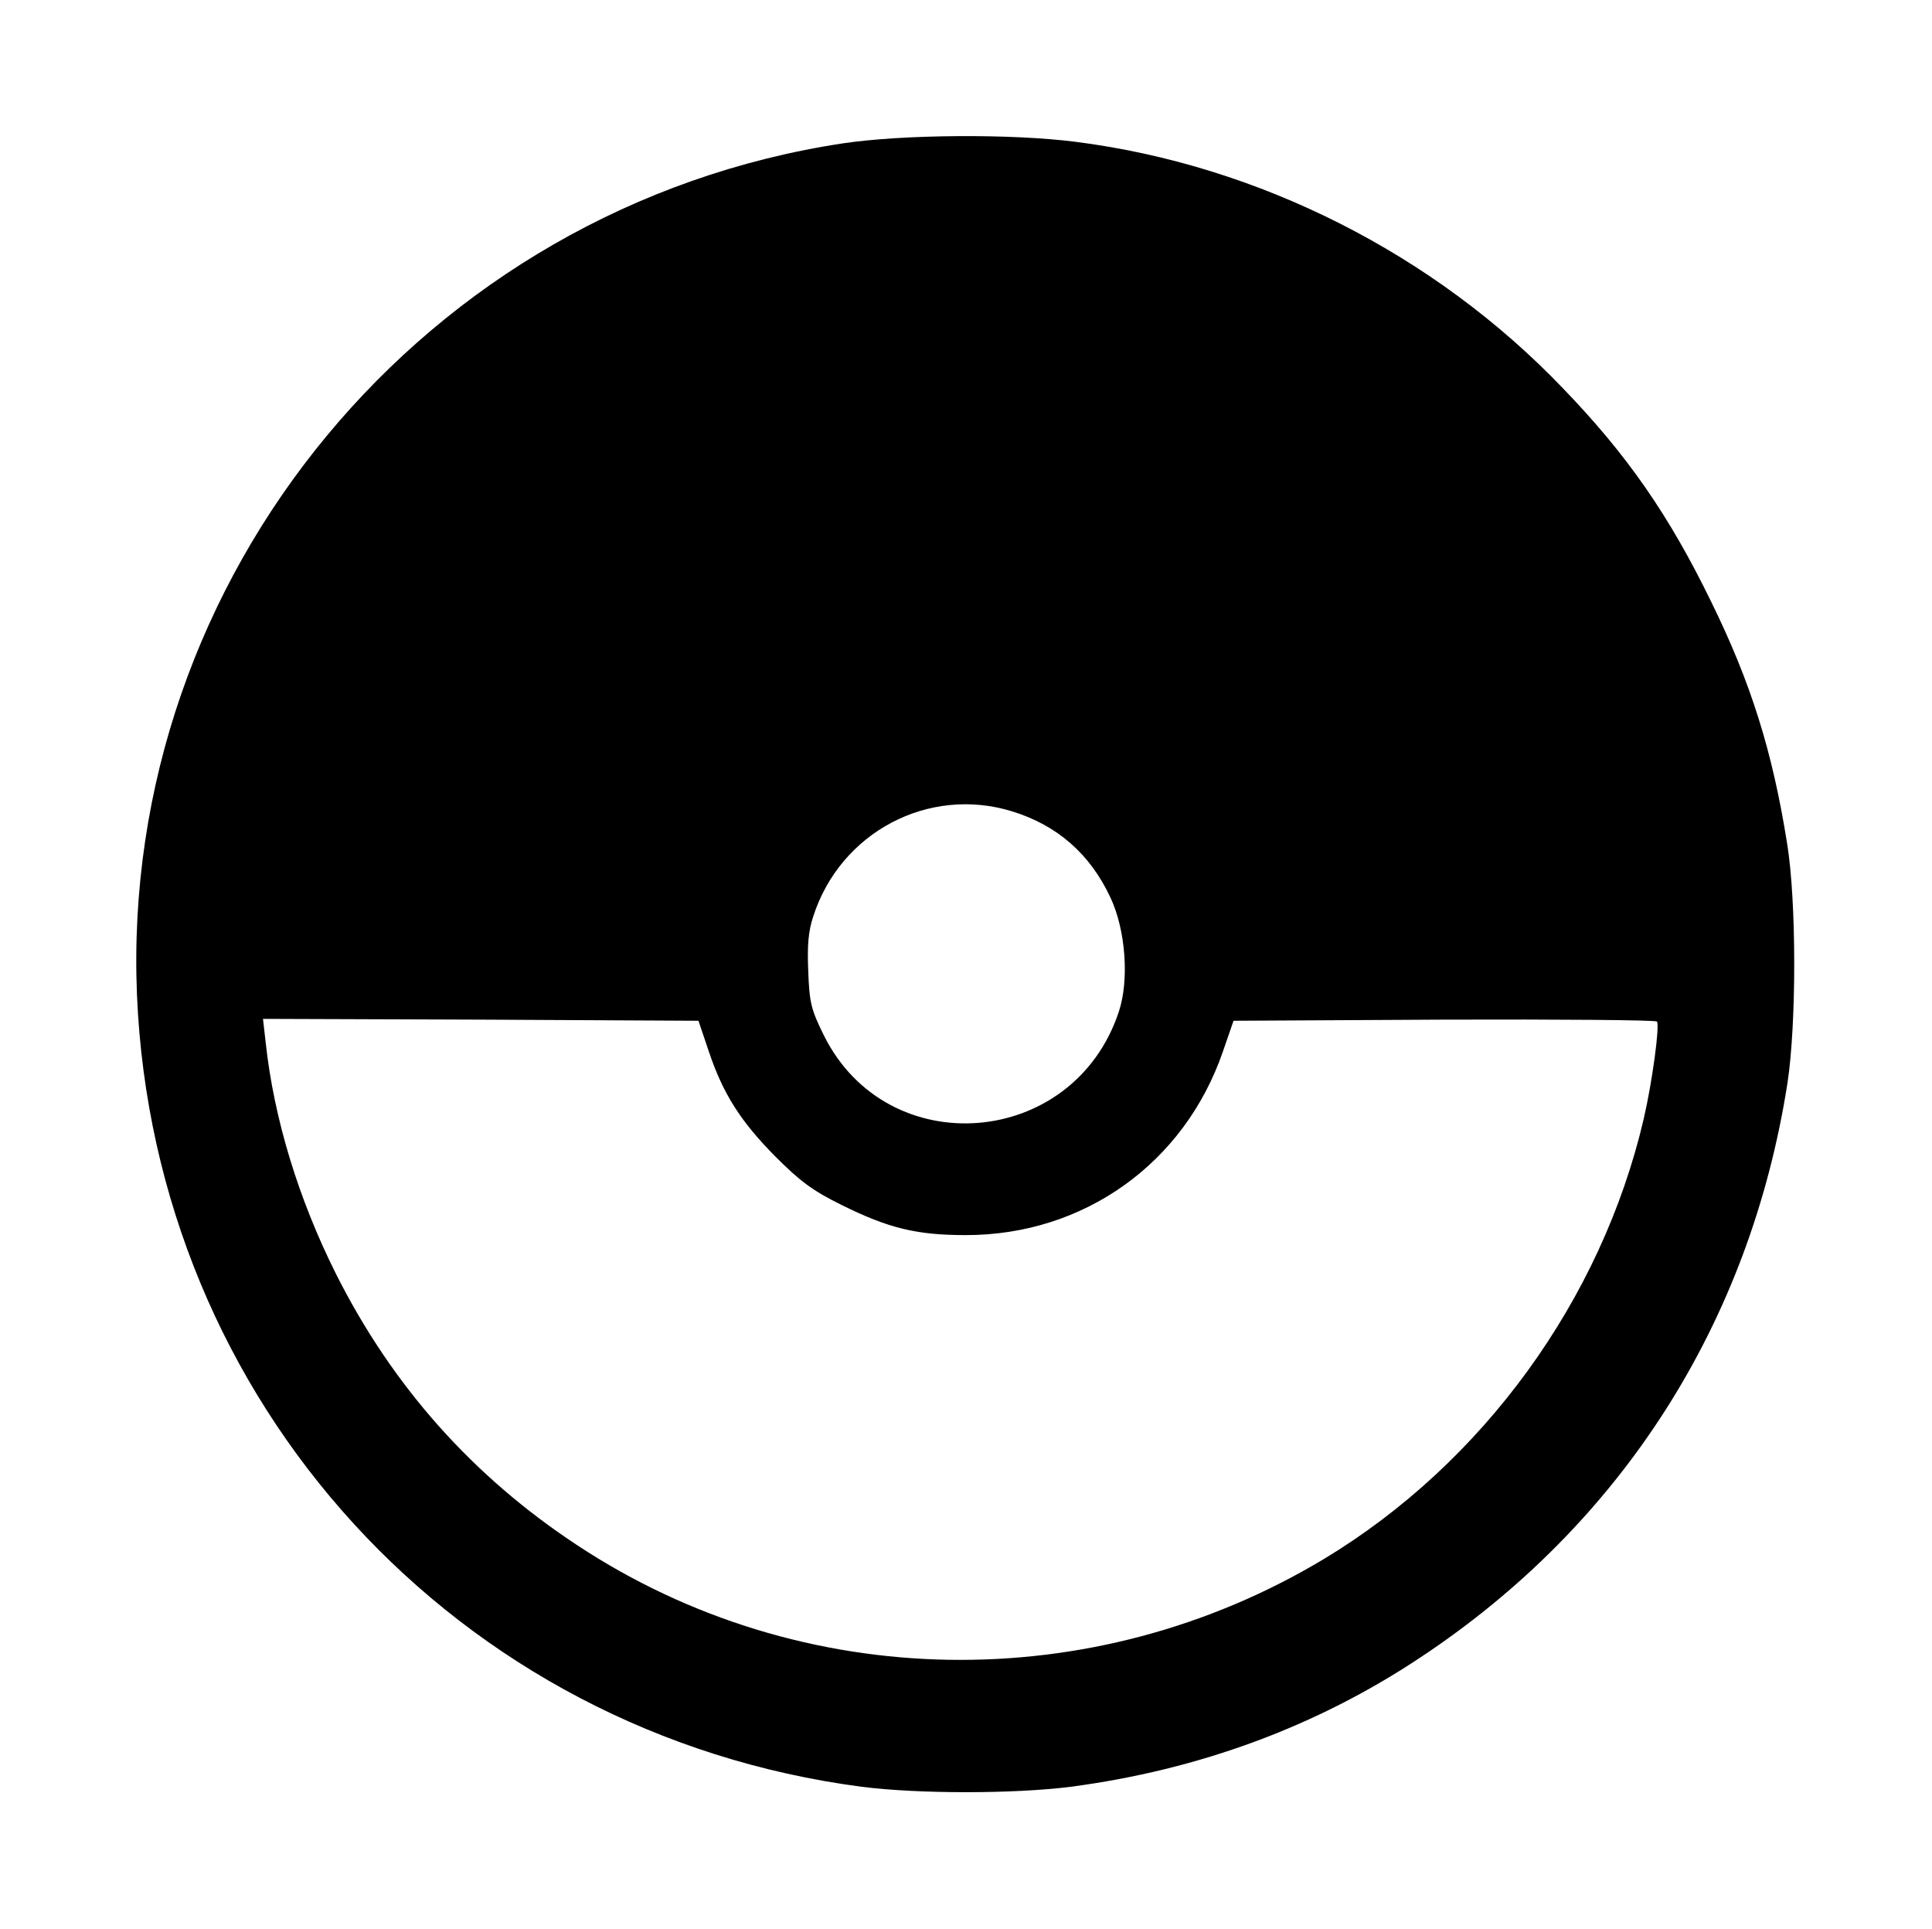
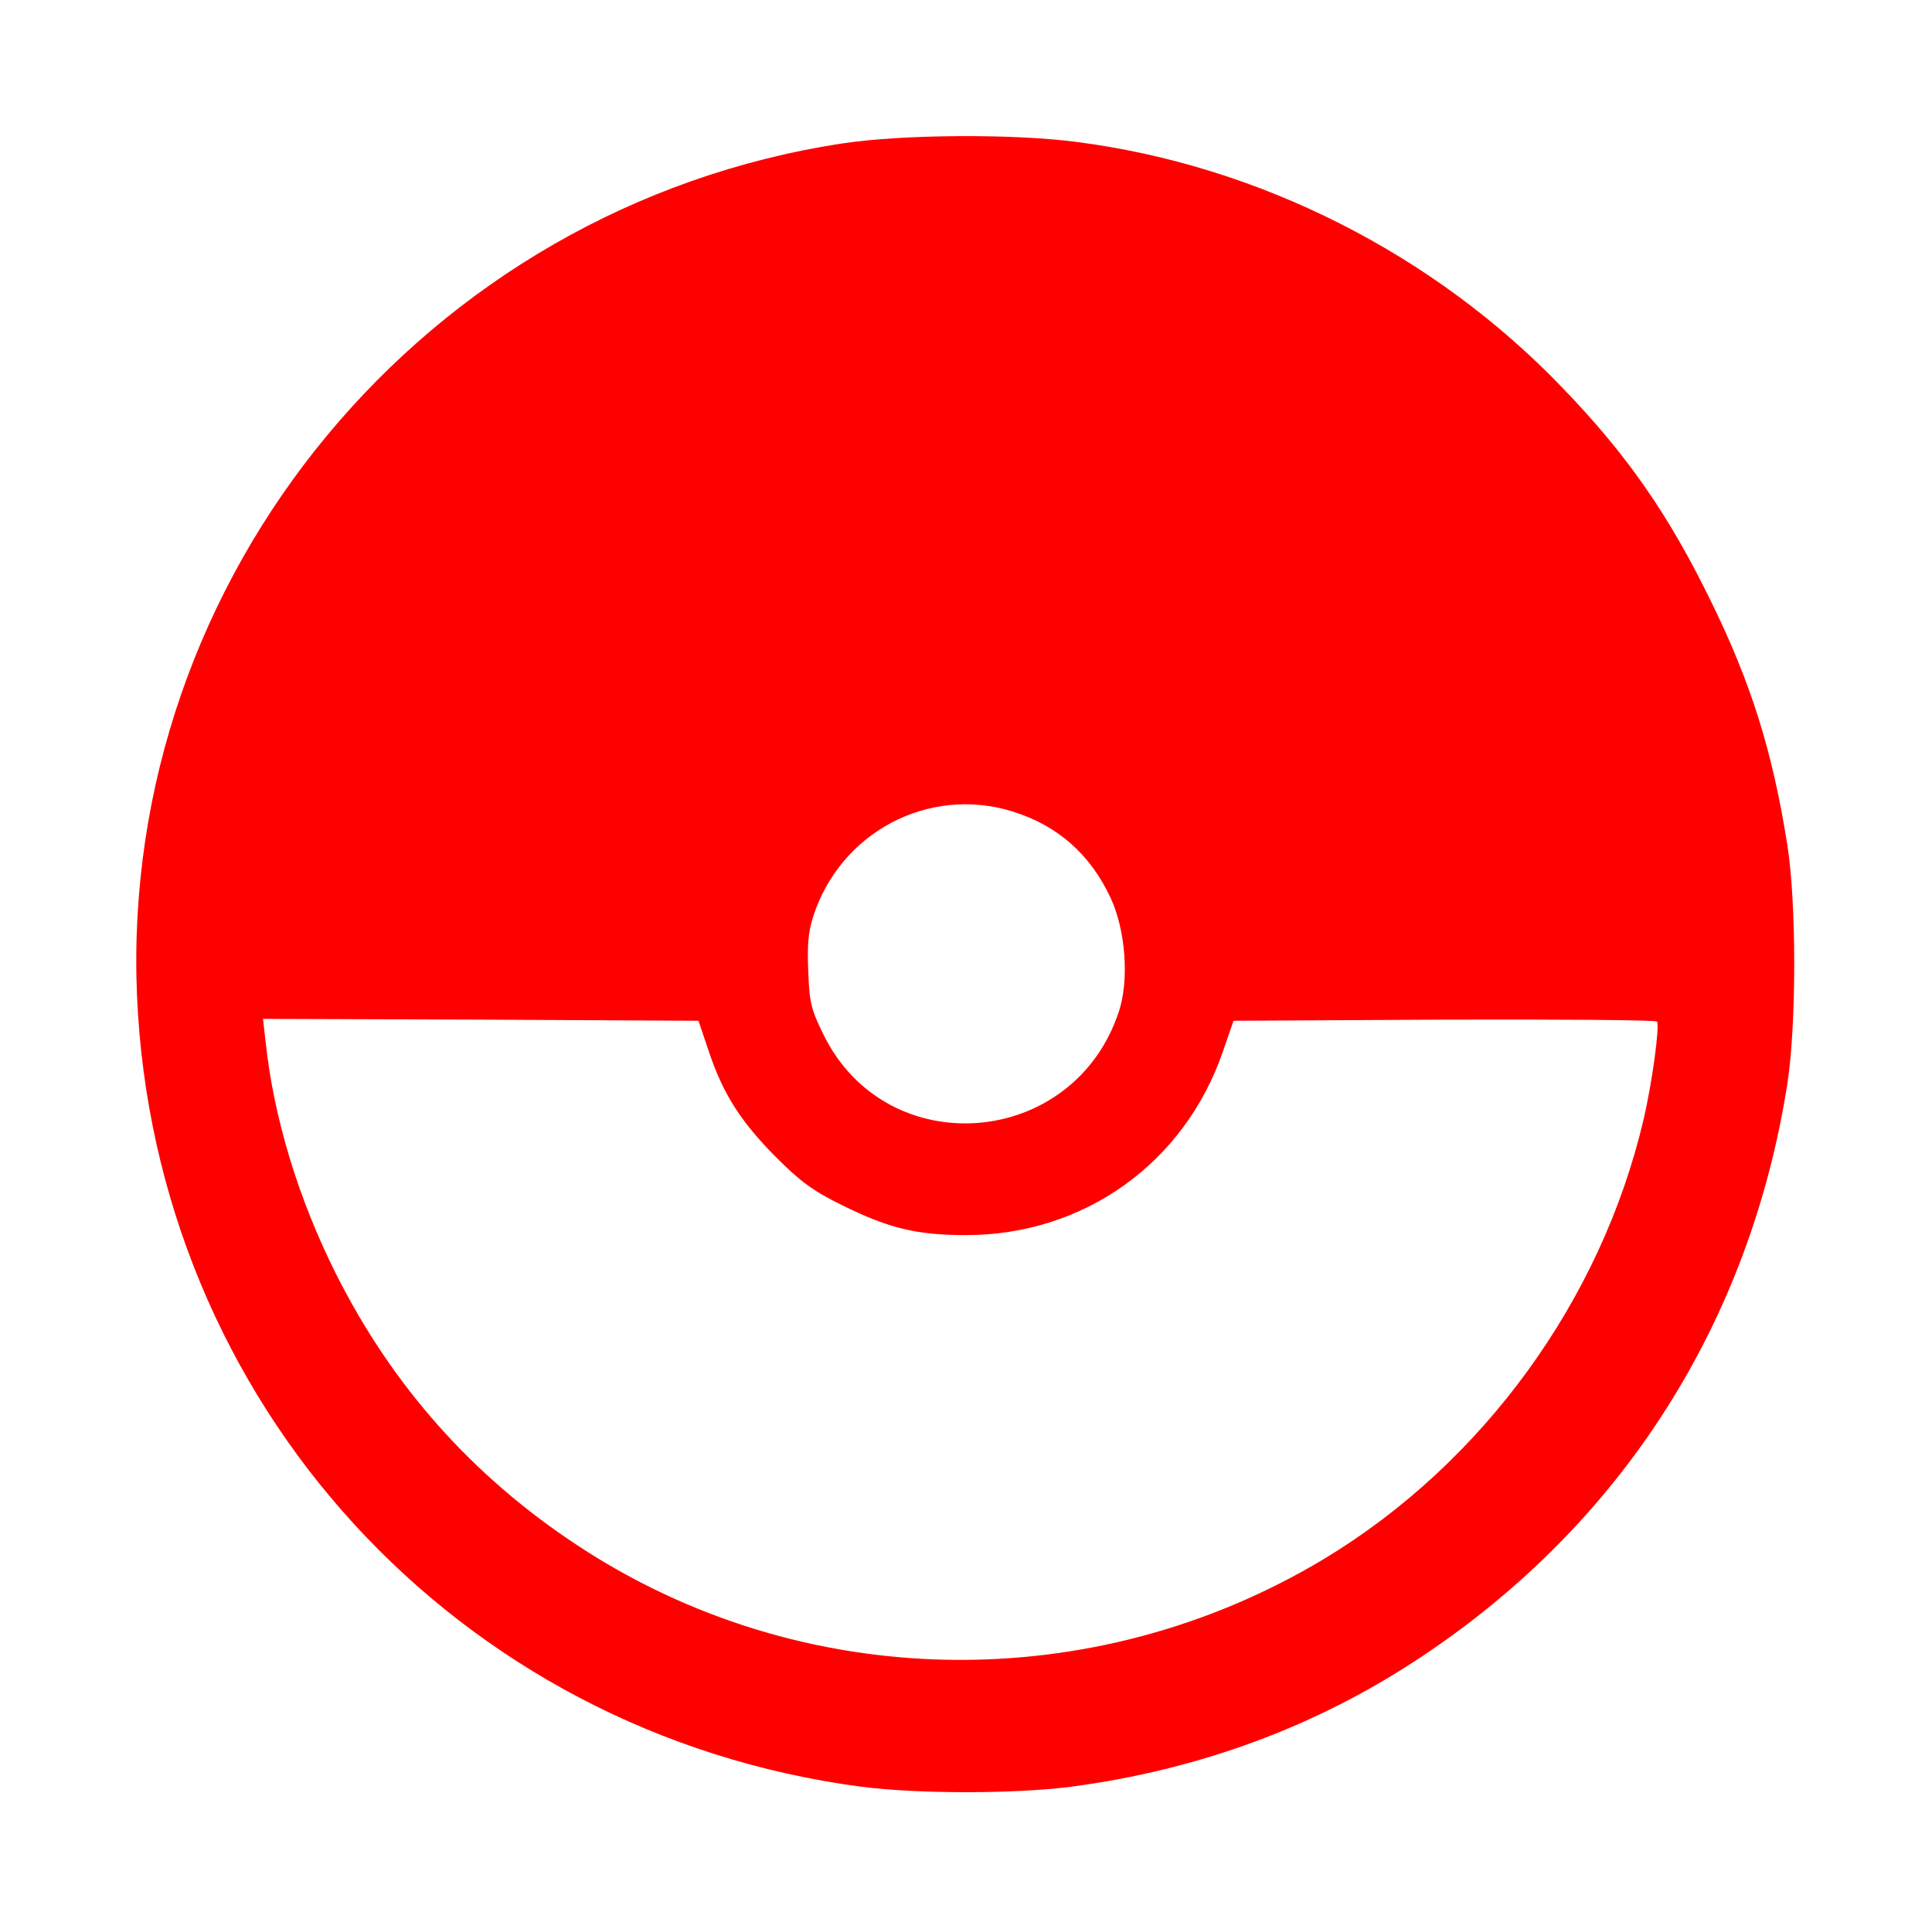
<svg xmlns="http://www.w3.org/2000/svg" version="1.0" width="512pt" height="511pt" viewBox="0 0 512 511" preserveAspectRatio="xMidYMid meet">
-   <g transform="translate(0,511) scale(0.1,-0.1)" fill="#000000" stroke="none">
+   <g transform="translate(0,511) scale(0.1,-0.1)" fill="red" stroke="none">
    <path d="M2233 4730 c-1106 -168 -1916 -1146 -1870 -2257 46 -1081 847 -1957 1921 -2098 150 -19 402 -19 553 0 341 45 653 160 929 344 532 353 872 886 971 1521 24 158 24 482 -1 635 -39 245 -96 426 -201 640 -112 230 -223 390 -394 567 -340 355 -805 590 -1289 652 -170 22 -459 20 -619 -4z m449 -1770 c120 -37 207 -113 261 -229 40 -85 50 -218 22 -302 -120 -363 -614 -402 -782 -62 -33 67 -38 85 -41 168 -3 70 0 106 13 146 72 224 306 347 527 279z m-804 -635 c38 -114 85 -187 177 -280 65 -65 98 -90 175 -128 125 -62 199 -80 330 -80 312 0 579 190 681 487 l28 81 558 3 c306 1 560 -1 564 -5 8 -9 -12 -159 -35 -258 -112 -480 -426 -912 -847 -1166 -614 -369 -1385 -356 -1979 36 -278 183 -491 423 -640 720 -99 198 -164 410 -186 613 l-7 62 577 -2 577 -3 27 -80z" />
  </g>
</svg>
